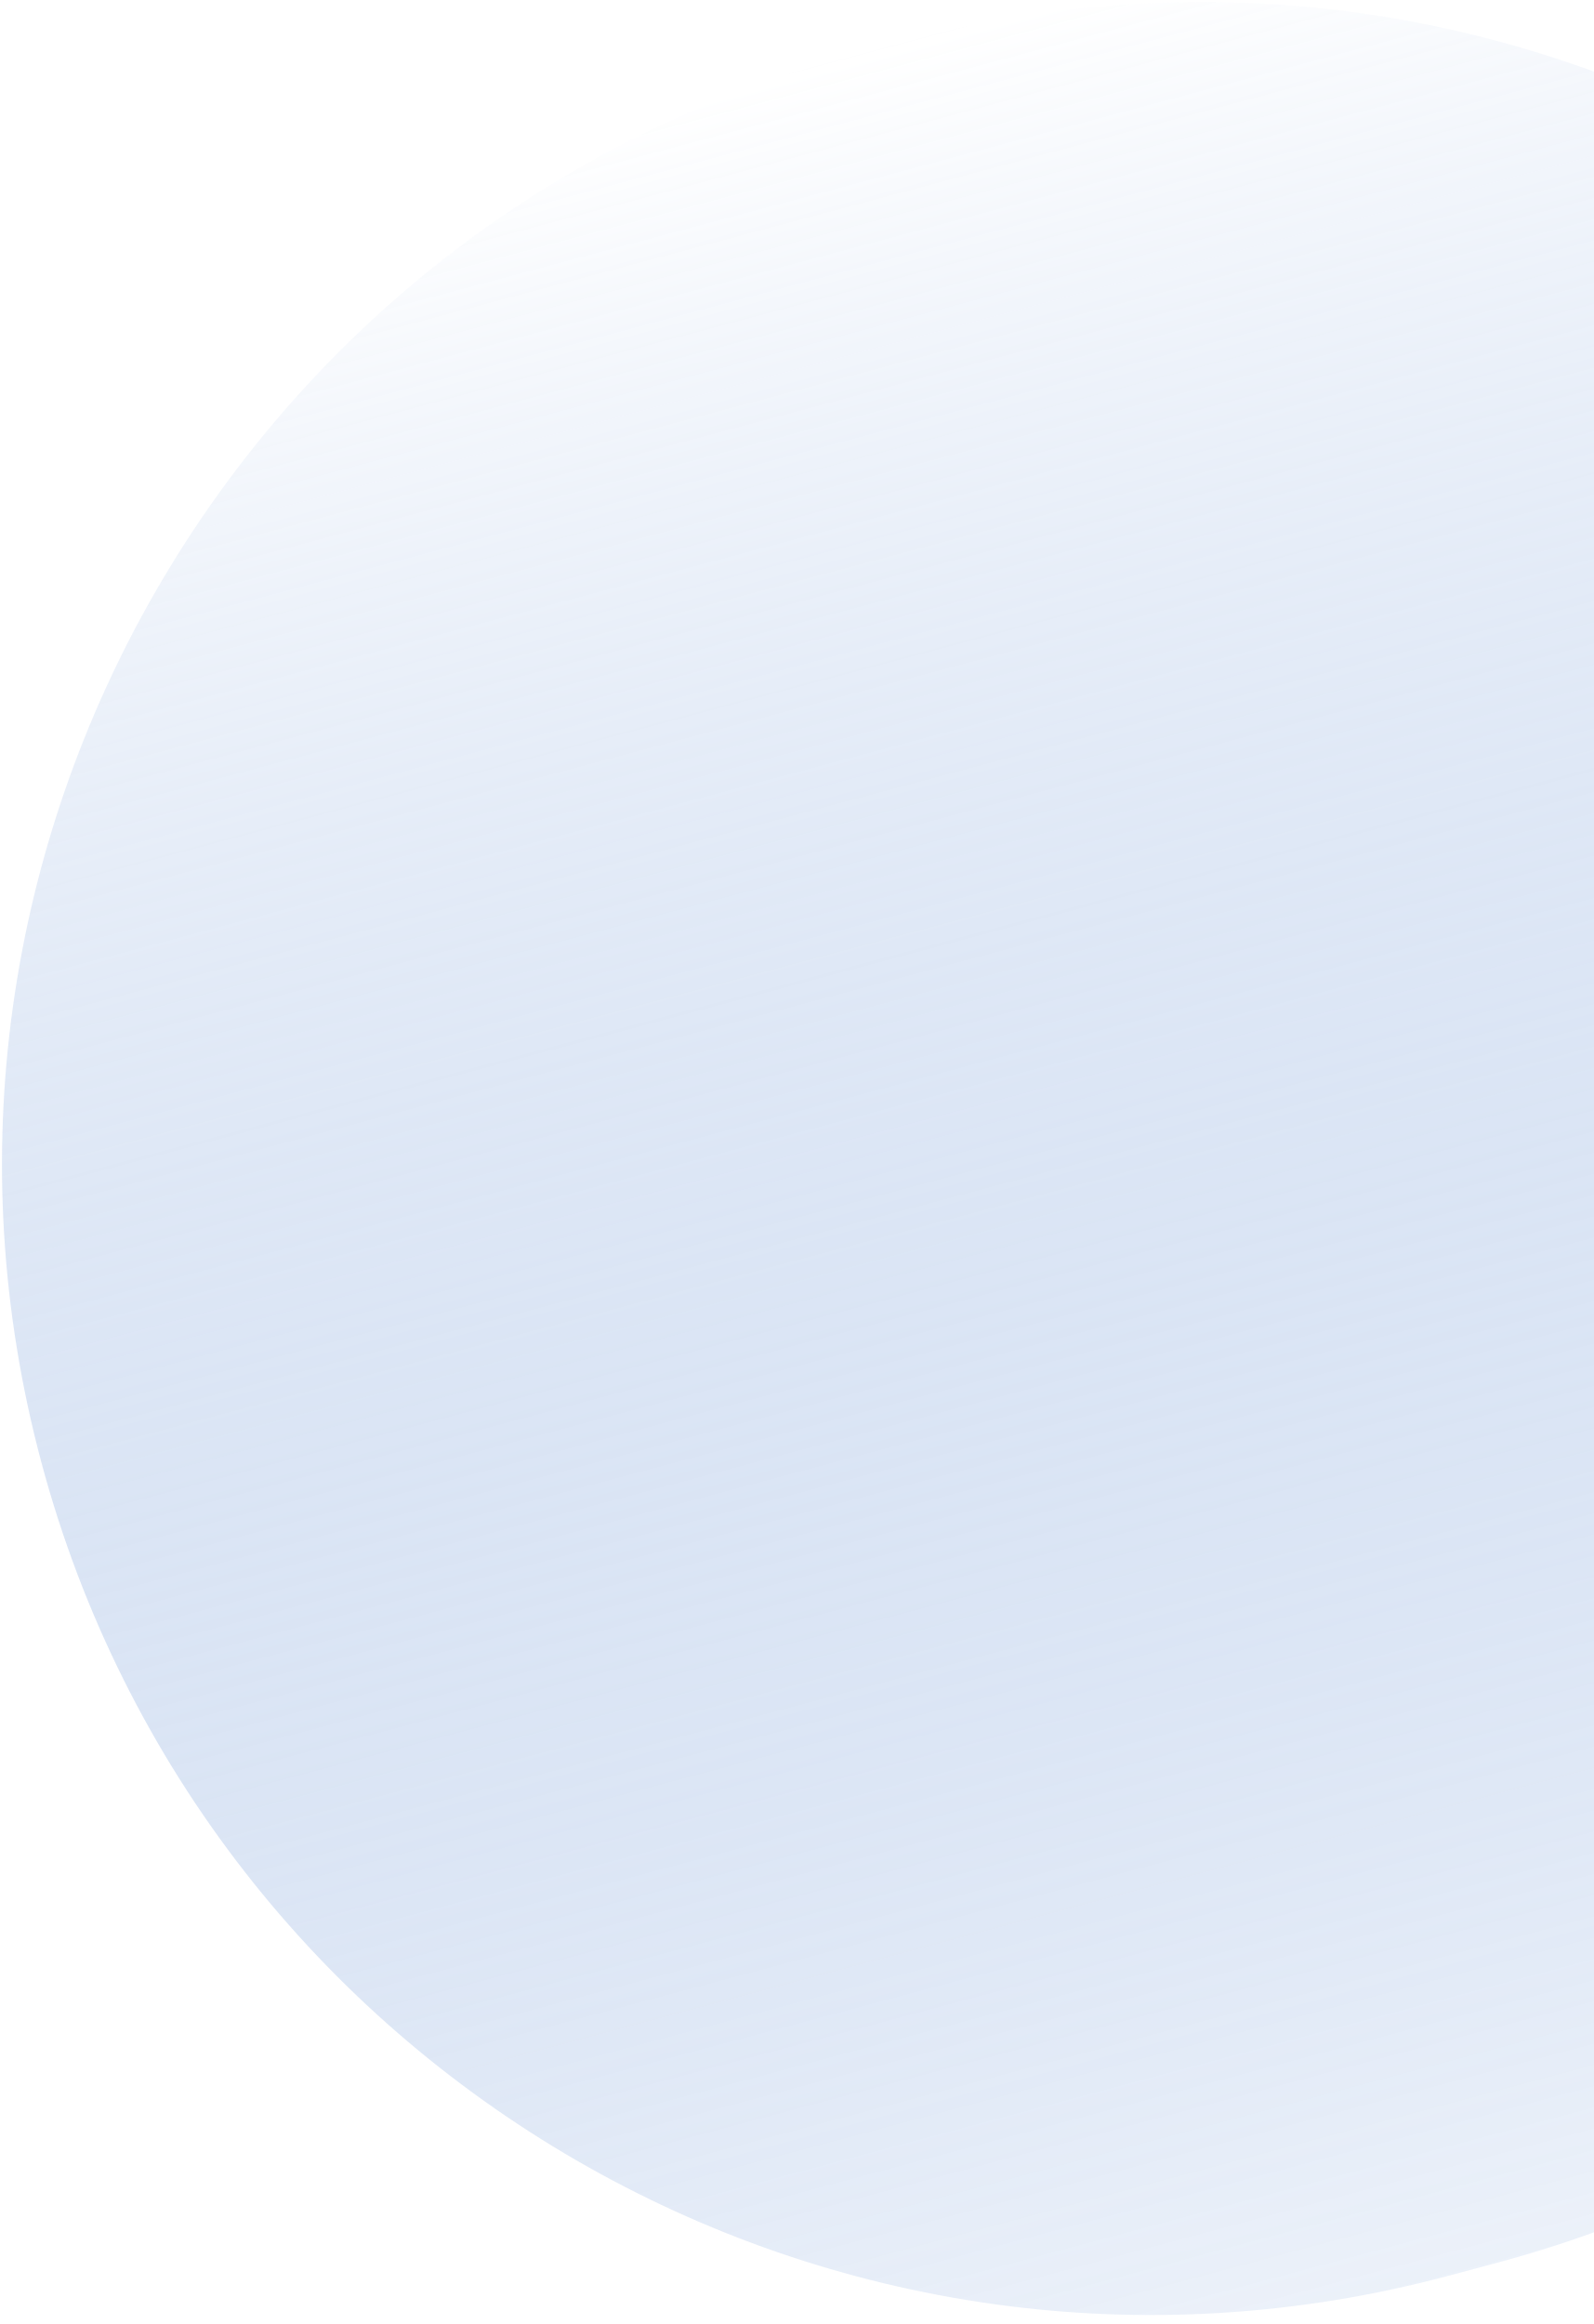
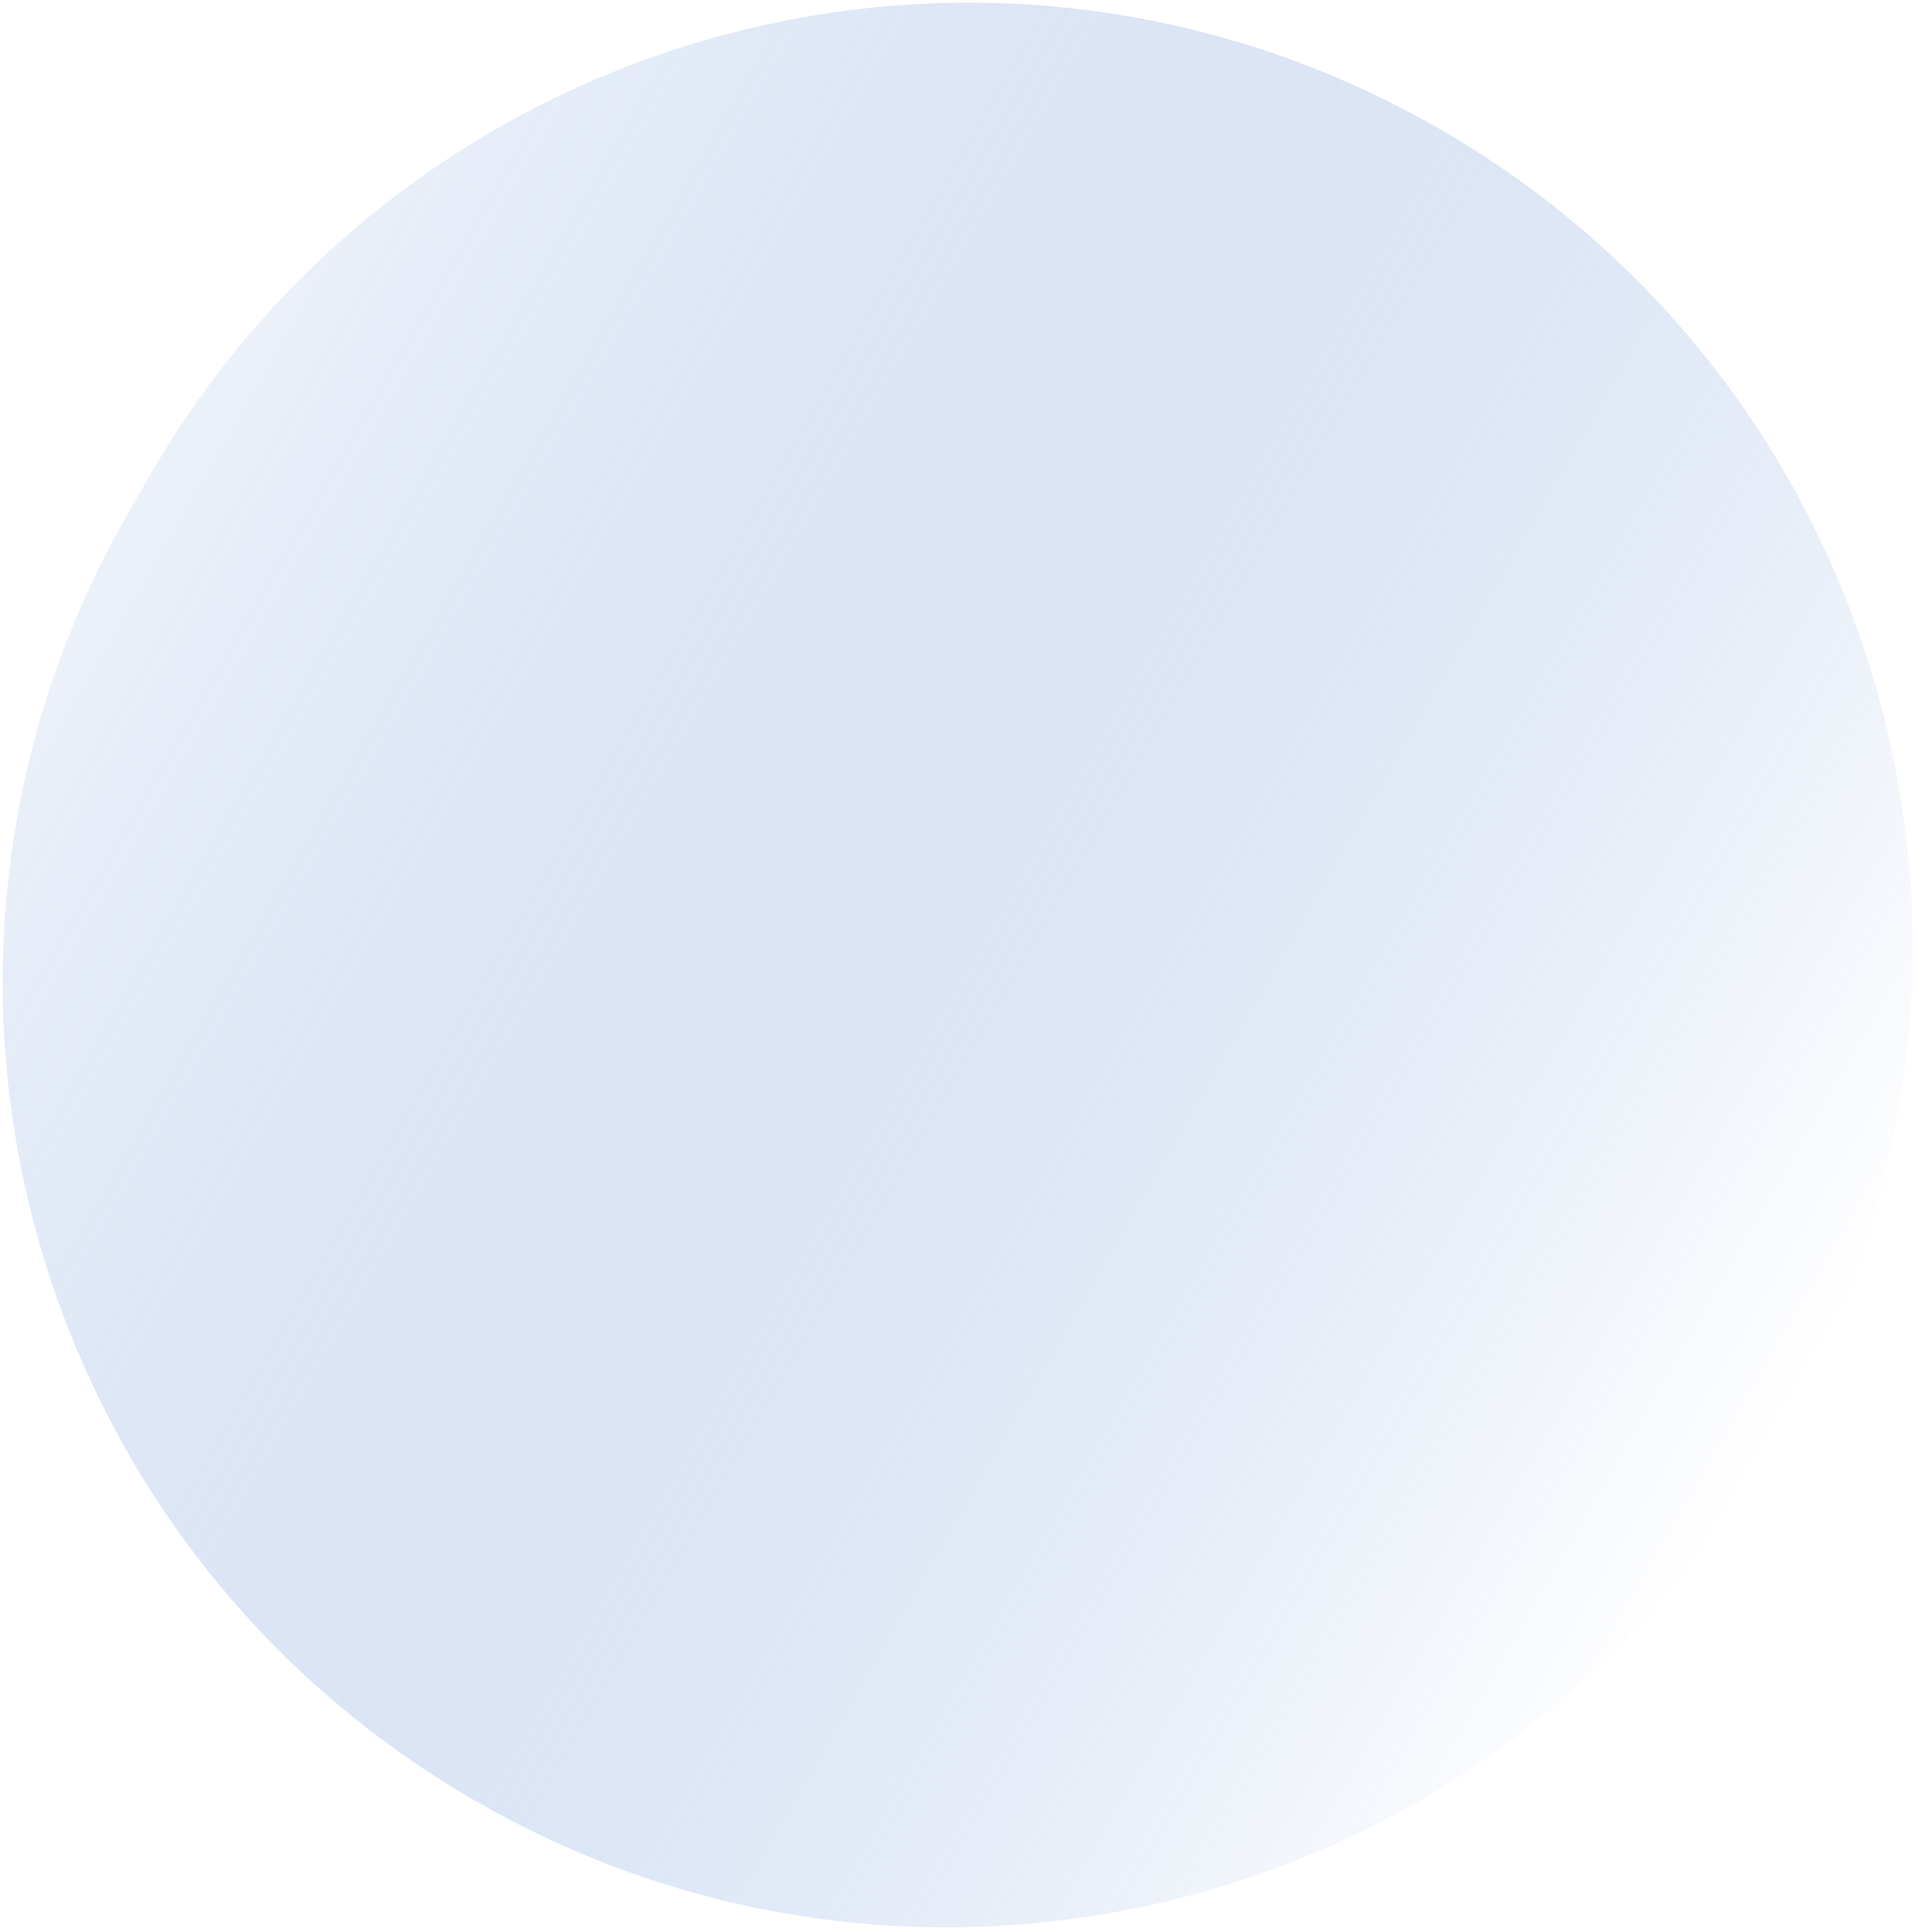
- <svg xmlns="http://www.w3.org/2000/svg" width="168" height="245" viewBox="0 0 168 245" fill="none">
-   <rect x="-27" y="37.118" width="247.732" height="242.405" rx="121.202" transform="rotate(-15 -27 37.1182)" fill="url(#paint0_linear_1696_391)" />
+ <svg xmlns="http://www.w3.org/2000/svg" width="246" height="248" viewBox="0 0 246 248" fill="none">
+   <rect x="289.795" y="77.202" width="247.732" height="242.405" rx="121.202" transform="rotate(120 289.795 77.2021)" fill="url(#paint0_linear_1699_34300)" />
  <defs>
-     <linearGradient id="paint0_linear_1696_391" x1="96.866" y1="37.118" x2="96.866" y2="279.523" gradientUnits="userSpaceOnUse">
+     <linearGradient id="paint0_linear_1699_34300" x1="413.661" y1="77.202" x2="413.661" y2="319.607" gradientUnits="userSpaceOnUse">
      <stop stop-color="white" stop-opacity="0.52" />
      <stop offset="1" stop-color="#1053BB" stop-opacity="0.08" />
    </linearGradient>
  </defs>
</svg>
